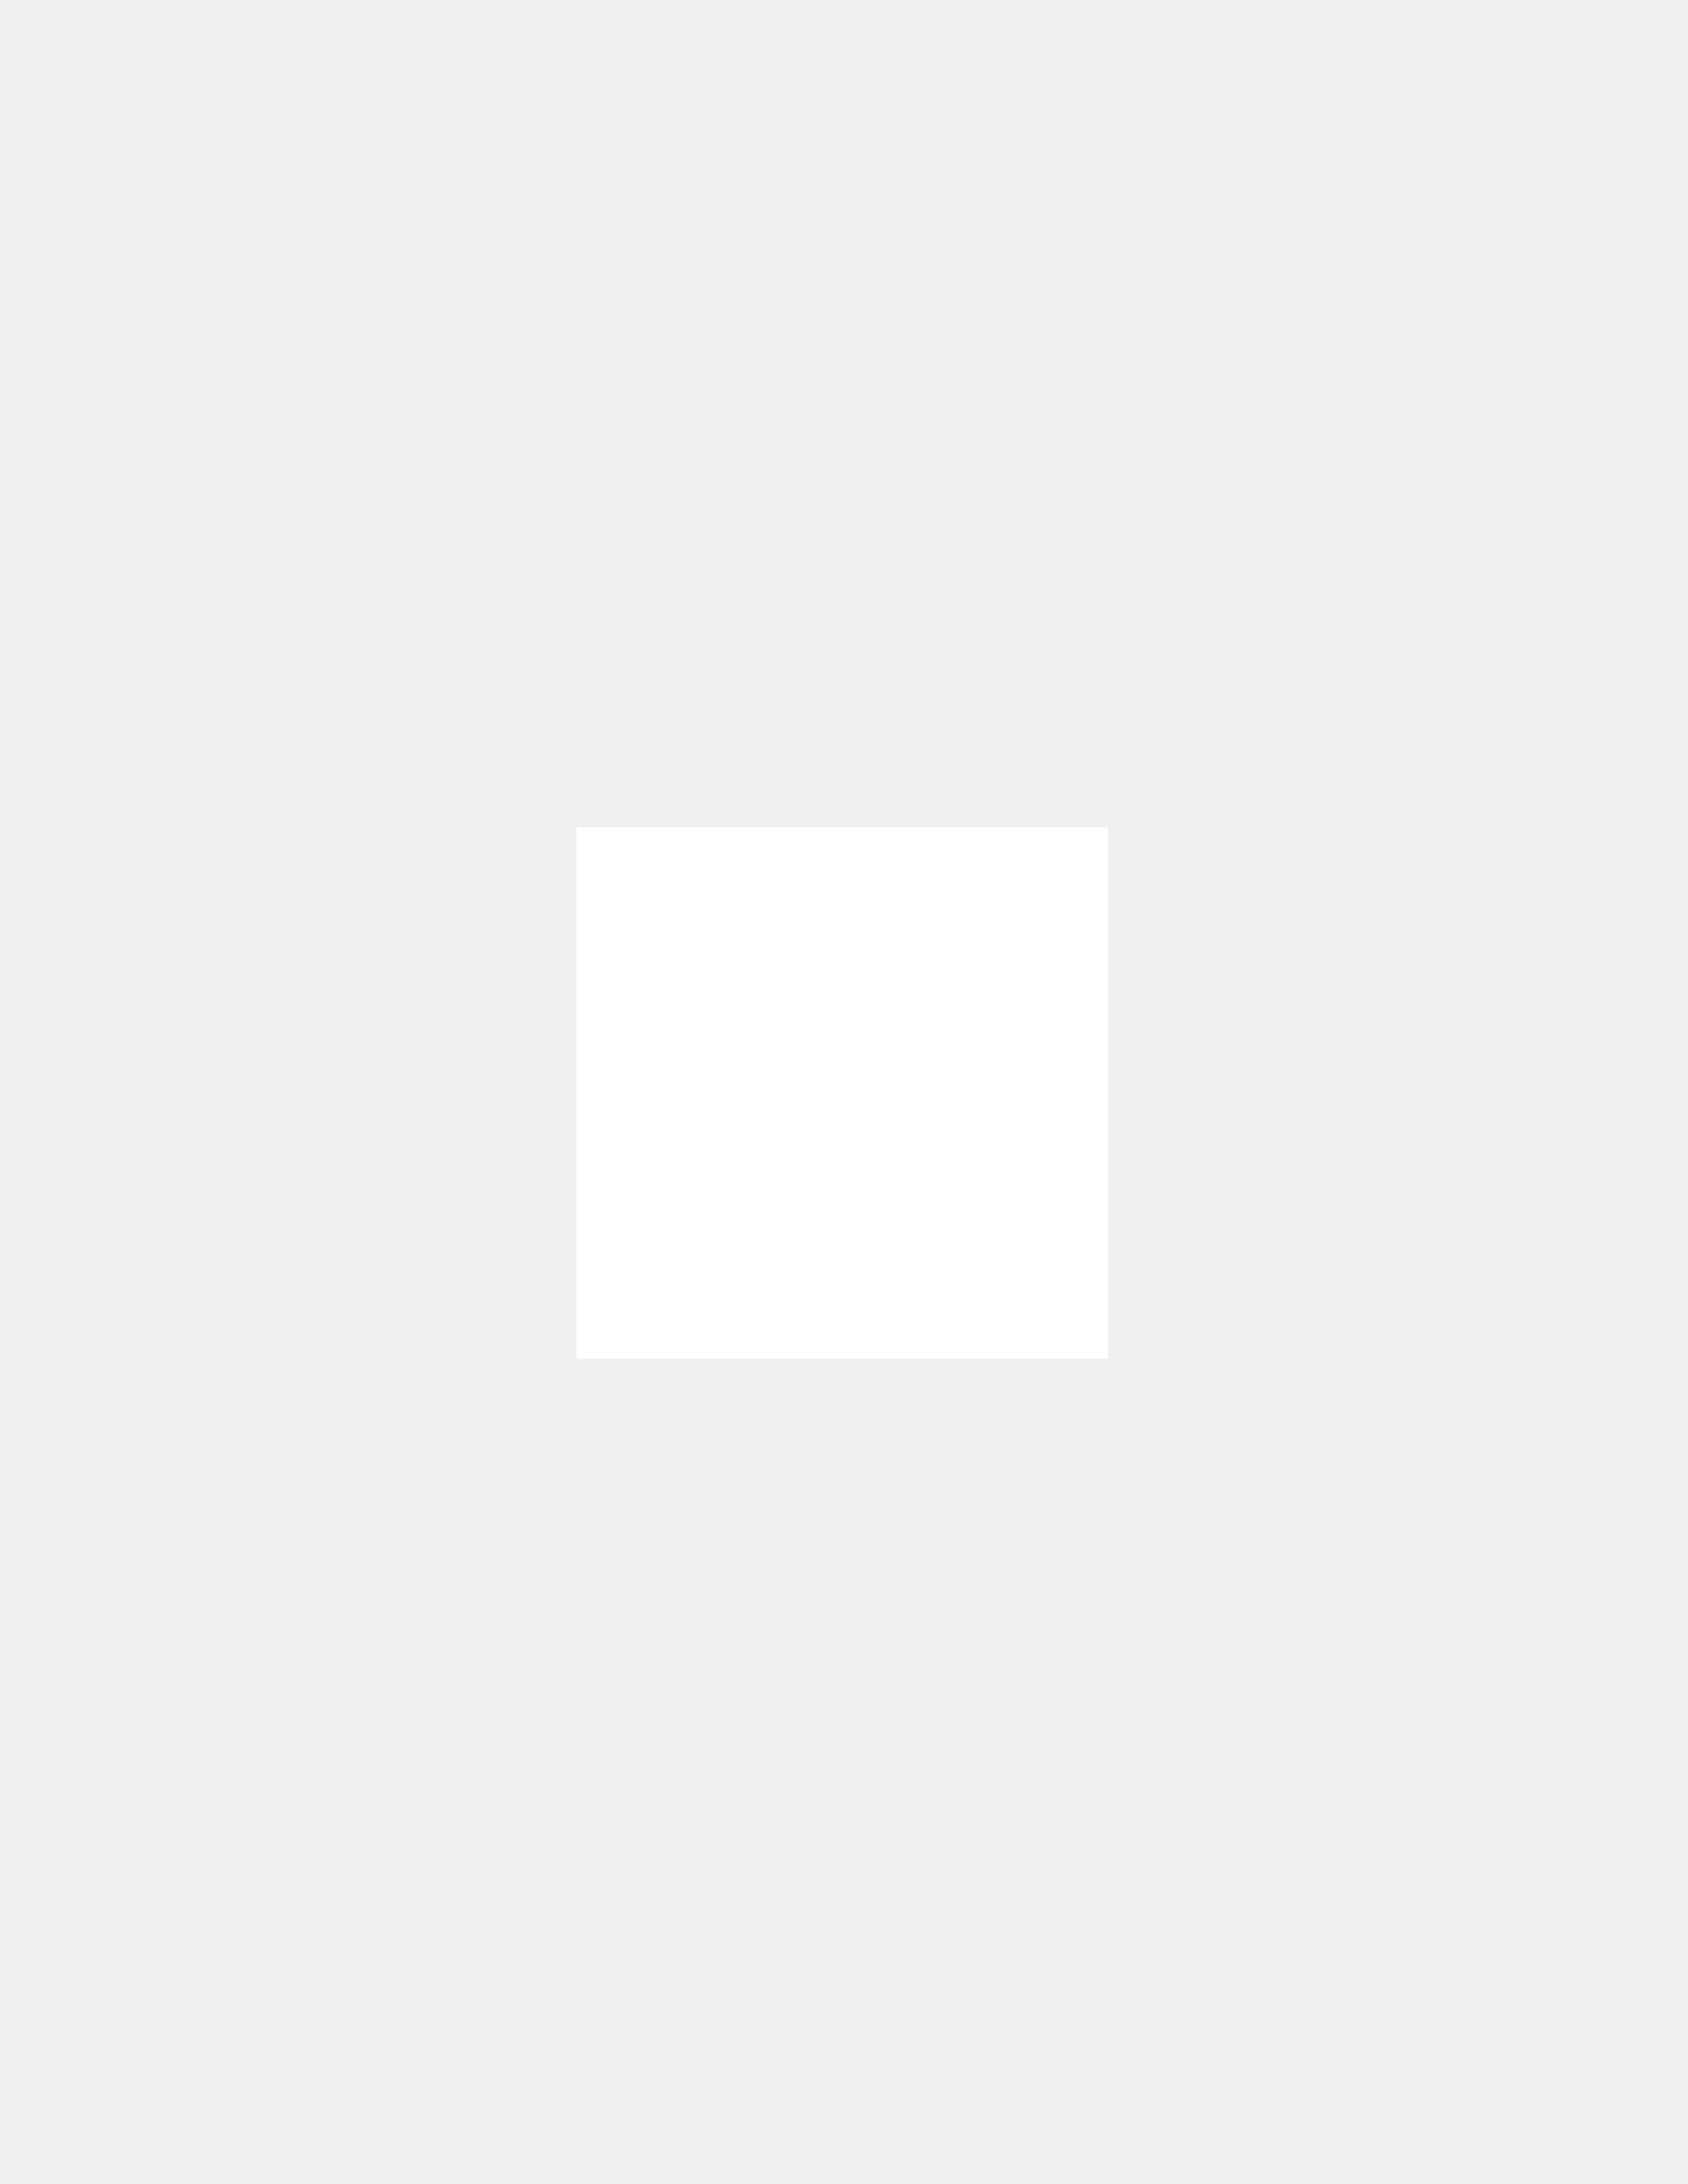
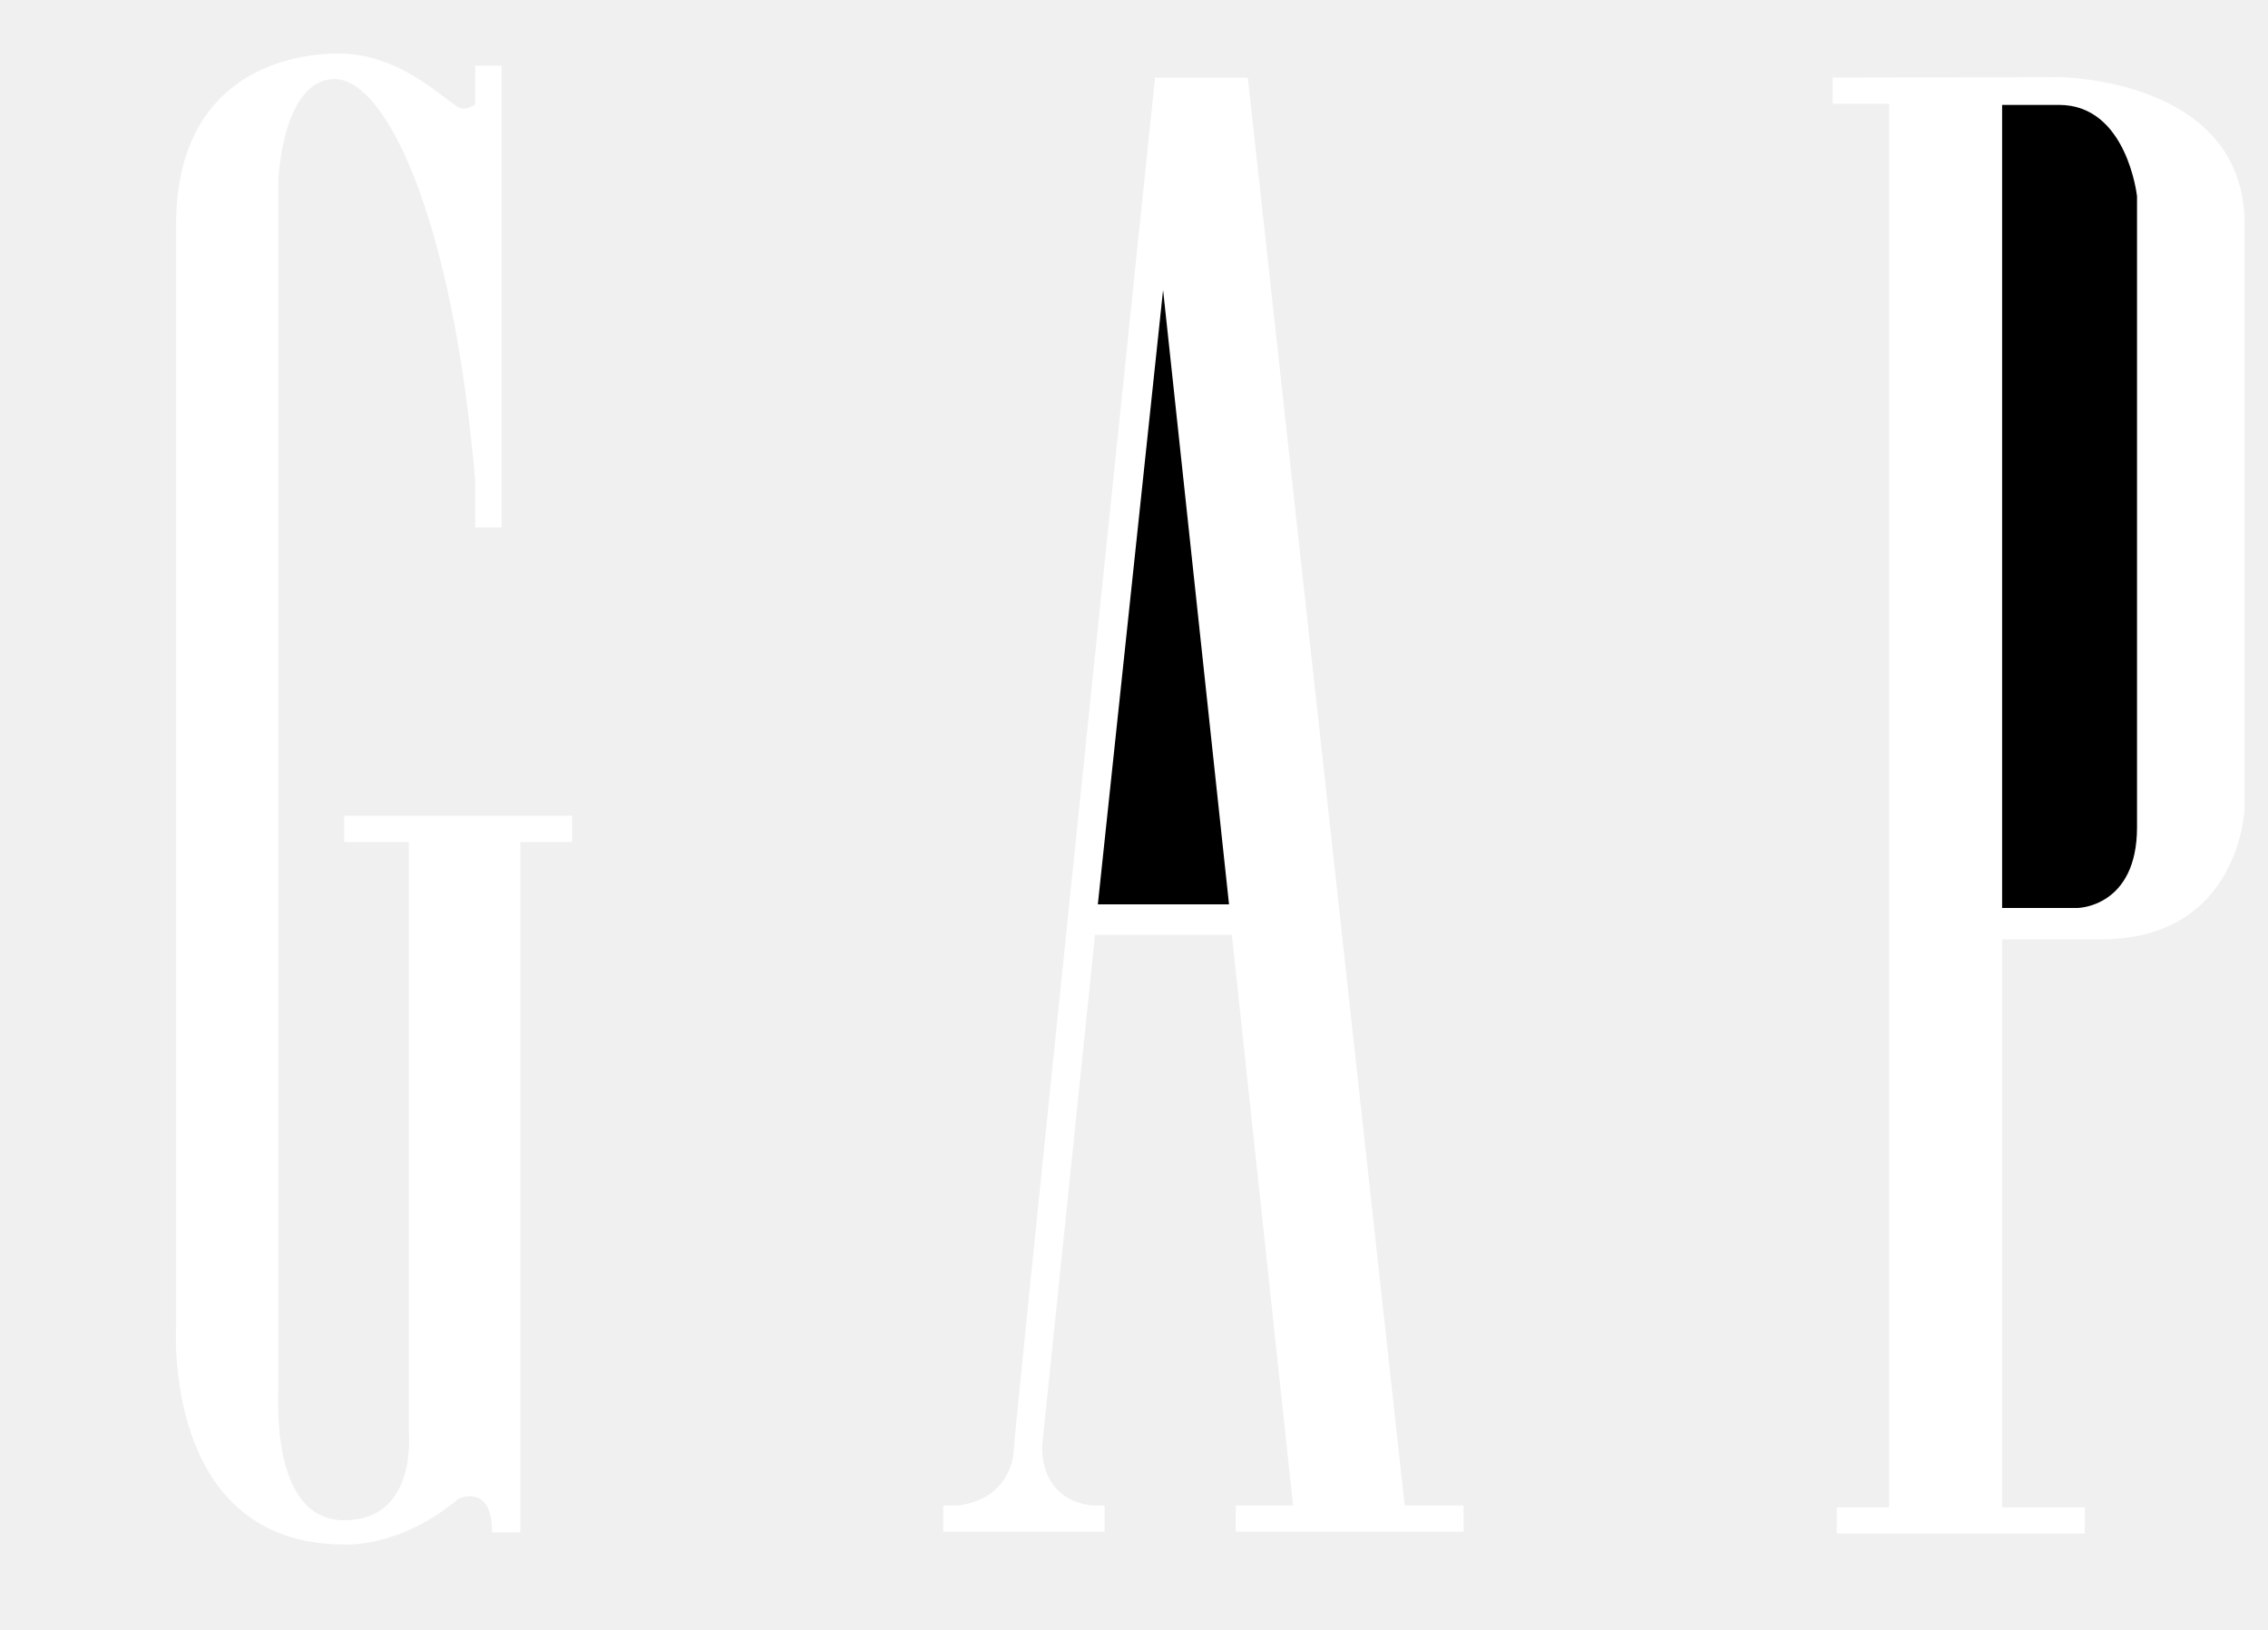
- <svg xmlns="http://www.w3.org/2000/svg" version="1.1" id="Layer_1" x="0px" y="0px" width="612px" height="792px" viewBox="0 0 612 792" enable-background="new 0 0 612 792" xml:space="preserve">
-   <g>
-     <polygon fill-rule="evenodd" clip-rule="evenodd" fill="#FFFFFF" points="209,300 401.756,300 401.756,492.756 209,492.756    209,300  " />
-     <path fill-rule="evenodd" clip-rule="evenodd" d="M260.362,397.561h-16.079v1.85h4.554v41.596c0,0,0.663,6.26-4.554,6.26   s-4.647-8.633-4.647-9.486s0-85.086,0-85.086s0.285-7.114,3.984-7.114c3.585,0,8.327,9.708,9.913,28.436v3.199h1.85v-32.583h-1.85   v2.734c-0.233,0.154-0.546,0.3-0.901,0.3c-0.759,0-3.984-3.889-8.728-3.889c-4.743,0-11.478,2.371-11.478,12.047s0,77.688,0,77.688   s-1.043,15.461,11.857,15.461c0,0,3.89,0.285,8.063-3.225c0,0,2.372-1.137,2.372,2.371h1.992V399.41h3.652V397.561L260.362,397.561   z" fill="#FFFFFF" />
-     <path fill-rule="evenodd" clip-rule="evenodd" d="M319.095,446.223l-11.066-100.739h-6.545c0,0-9.96,95.616-9.96,96.754   c0,1.018-0.665,3.594-3.957,3.984h-1.023v0.094c-0.016,0-0.032,0.002-0.047,0.002h0.047v1.754h11.383v-1.85h-0.832   c-1.537-0.104-3.579-1.121-3.579-4.174l3.737-36.094h9.649l4.321,40.268h-4.048v1.85h16.078v-1.85H319.095L319.095,446.223z" fill="#FFFFFF" />
-     <polygon fill-rule="evenodd" clip-rule="evenodd" fill="#FFFFFF" points="297.449,403.809 302.052,360.459 306.704,403.809    297.449,403.809  " />
-     <path fill-rule="evenodd" clip-rule="evenodd" d="M365.259,345.441l-15.968,0.031v1.85h3.983v99.031h-3.699v1.85h17.501v-1.85   h-5.833v-40.078h6.987c9.802,0,10.119-9.232,10.119-9.232s0-30.923,0-41.231S365.259,345.441,365.259,345.441L365.259,345.441z" fill="#FFFFFF" />
-     <path fill-rule="evenodd" clip-rule="evenodd" fill="#FFFFFF" d="M370.76,398.371c0,5.629-4.173,5.691-4.173,5.691h-5.344v-56.661   c0.884,0,2.17,0,4.016,0c4.806,0,5.501,6.45,5.501,6.45S370.76,392.743,370.76,398.371L370.76,398.371z" />
+ <svg xmlns="http://www.w3.org/2000/svg" viewBox="220 340 160 115" width="100%" height="100%">
+   <g fill="#FFFFFF">
+     <path fill-rule="evenodd" clip-rule="evenodd" d="M260.362,397.561h-16.079v1.85h4.554v41.596c0,0,0.663,6.26-4.554,6.26 s-4.647-8.633-4.647-9.486s0-85.086,0-85.086s0.285-7.114,3.984-7.114c3.585,0,8.327,9.708,9.913,28.436v3.199h1.85v-32.583h-1.85 v2.734c-0.233,0.154-0.546,0.3-0.901,0.3c-0.759,0-3.984-3.889-8.728-3.889c-4.743,0-11.478,2.371-11.478,12.047s0,77.688,0,77.688 s-1.043,15.461,11.857,15.461c0,0,3.89,0.285,8.063-3.225c0,0,2.372-1.137,2.372,2.371h1.992V399.41h3.652V397.561L260.362,397.561 z" />
+     <path fill-rule="evenodd" clip-rule="evenodd" d="M319.095,446.223l-11.066-100.739h-6.545c0,0-9.96,95.616-9.96,96.754 c0,1.018-0.665,3.594-3.957,3.984h-1.023v0.094c-0.016,0-0.032,0.002-0.047,0.002h0.047v1.754h11.383v-1.85h-0.832 c-1.537-0.104-3.579-1.121-3.579-4.174l3.737-36.094h9.649l4.321,40.268h-4.048v1.85h16.078v-1.85H319.095L319.095,446.223z" />
+     <polygon fill-rule="evenodd" clip-rule="evenodd" fill="#000000" points="297.449,403.809 302.052,360.459 306.704,403.809 297.449,403.809" />
+     <path fill-rule="evenodd" clip-rule="evenodd" d="M365.259,345.441l-15.968,0.031v1.85h3.983v99.031h-3.699v1.85h17.501v-1.85 h-5.833v-40.078h6.987c9.802,0,10.119-9.232,10.119-9.232s0-30.923,0-41.231S365.259,345.441,365.259,345.441L365.259,345.441z" />
+     <path fill-rule="evenodd" clip-rule="evenodd" fill="#000000" d="M370.76,398.371c0,5.629-4.173,5.691-4.173,5.691h-5.344v-56.661 c0.884,0,2.17,0,4.016,0c4.806,0,5.501,6.45,5.501,6.45S370.76,392.743,370.76,398.371L370.76,398.371z" />
  </g>
</svg>
